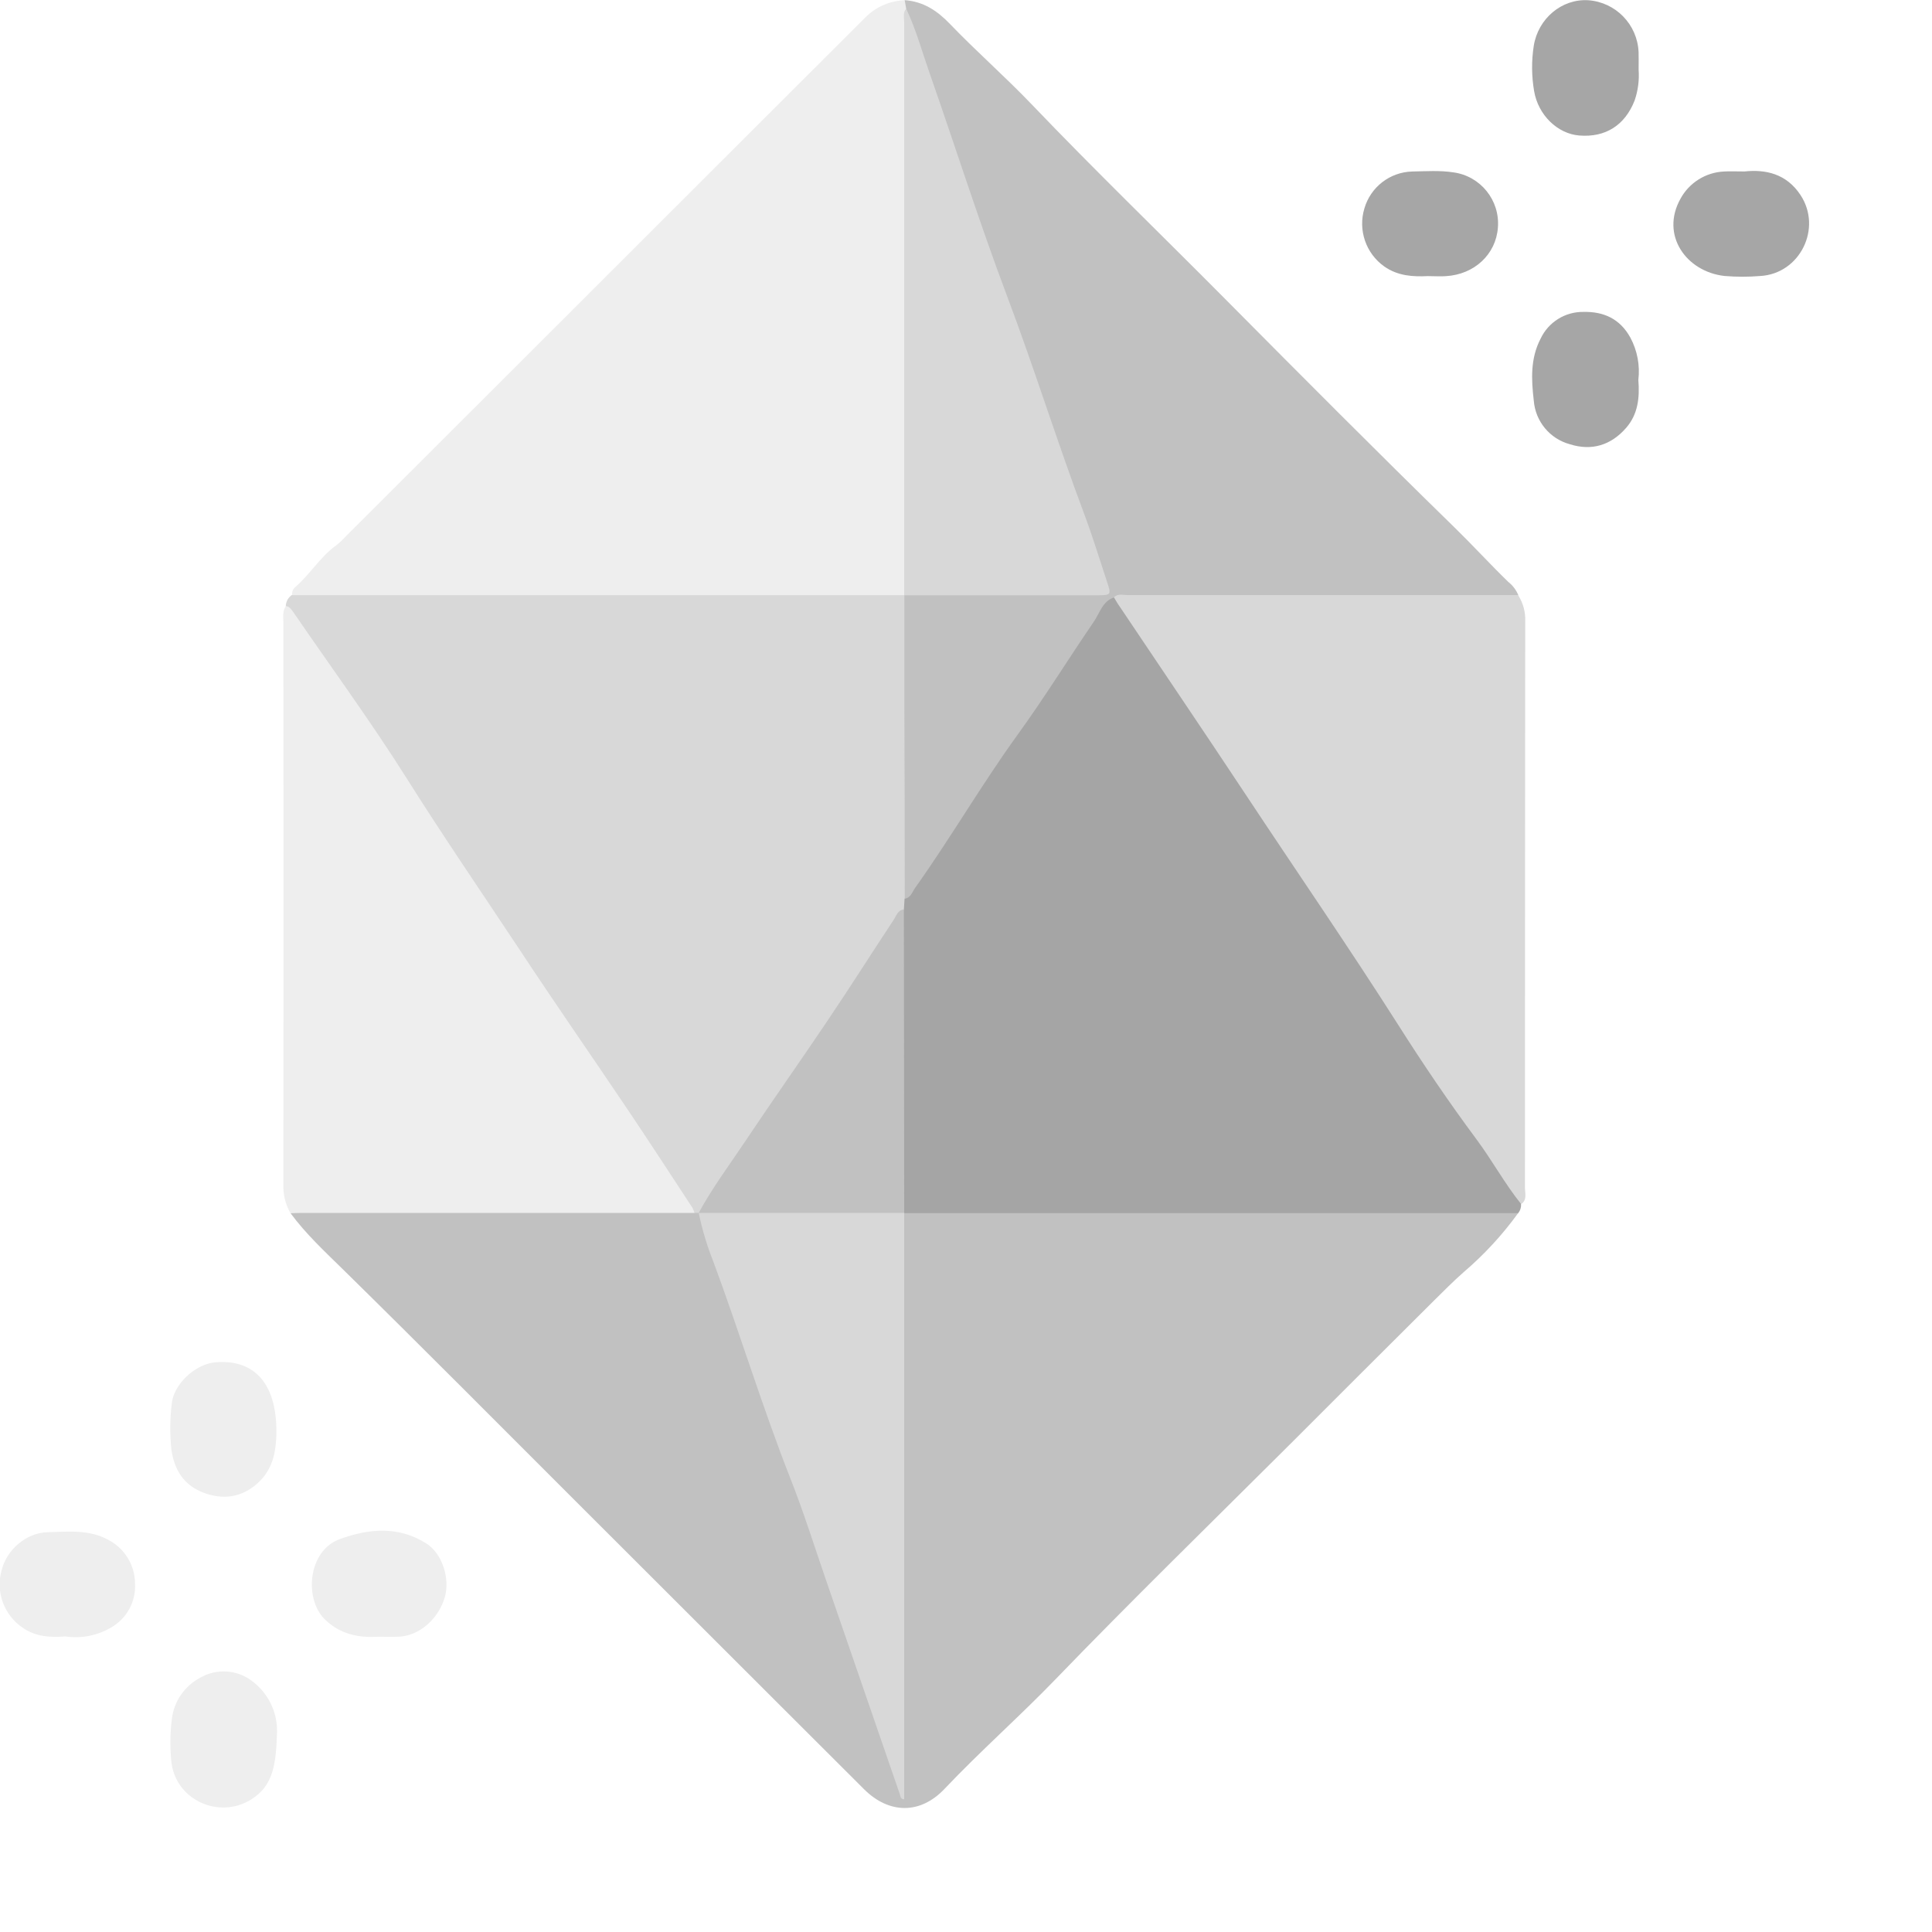
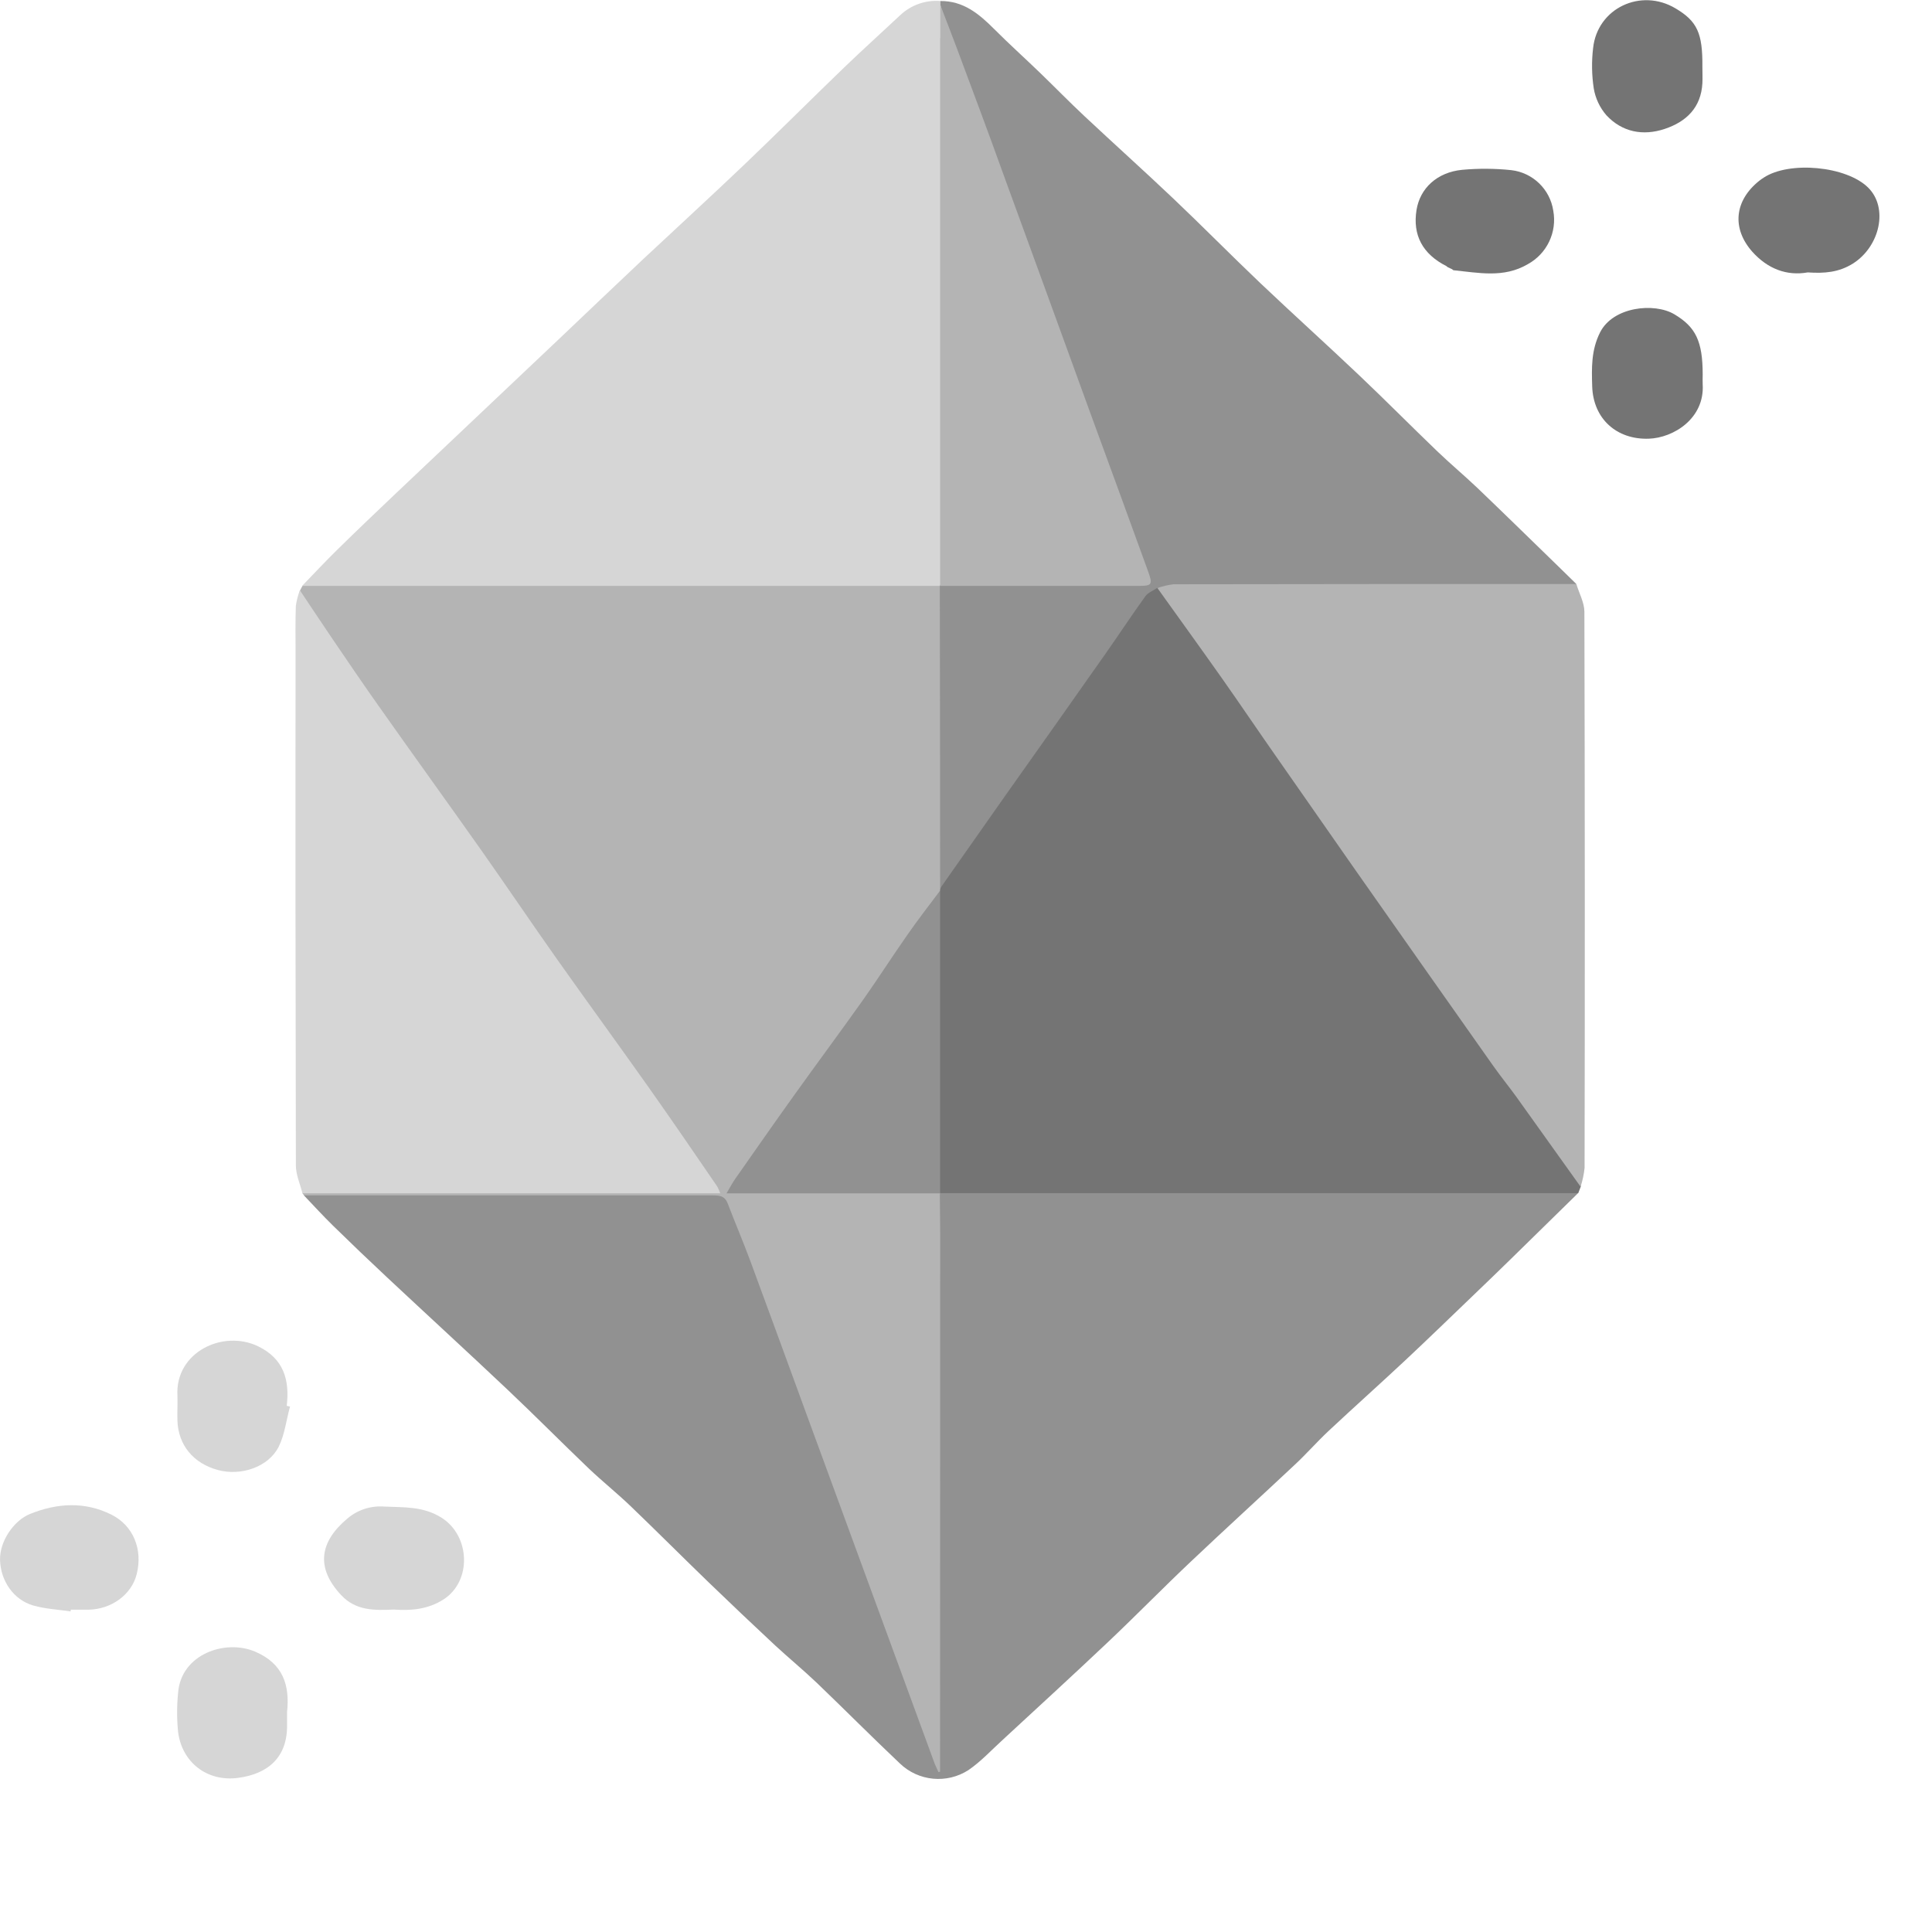
- <svg xmlns="http://www.w3.org/2000/svg" x="0" y="0" viewBox="0 0 512 512" class="black-shadow relative z-10 aspect-square w-[1.17rem]">
-   <g id="black">
-     <path d="M418,337.14a89.78,89.78,0,0,1-14.54,15.75c-2.74,2.42-5.29,5-7.87,7.55Q376,379.93,356.45,399.5C336,419.88,315.37,440,295.33,460.76c-9.57,9.91-19.9,19-29.37,29-6.43,6.81-14.72,6.69-21.32.12q-8.38-8.34-16.74-16.71l-60.18-60.11c-20.34-20.31-40.58-40.72-61.09-60.86-4.91-4.82-9.93-9.47-14-15,1-1.09,2.3-1.06,3.57-1.06q50.6,0,101.2,0a14.93,14.93,0,0,1,1.77.17,3.39,3.39,0,0,1,1.57.51c1.13.94,1.43,2.32,1.85,3.62q10.25,31.32,21.59,62.24c6.81,18.49,13.06,37.16,19.68,55.71,3.4,9.54,6.53,19.2,9.88,28.77a7.57,7.57,0,0,1,.69,2.62q0-73.46,0-147.37c0-2-.67-4.21,1.34-5.77a10.46,10.46,0,0,1,4.37-.51q76.54,0,153.1,0C414.84,336.17,416.59,335.84,418,337.14Z" transform="translate(-15.64 -15.7)" style="fill:#c1c1c1" />
-     <path d="M200.81,337.14h-1.19a12.89,12.89,0,0,1-2.77-3.42c-10.67-16.3-21.56-32.46-32.47-48.59-12.63-18.67-25.24-37.35-37.58-56.19-6.25-9.55-12.33-19.21-18.86-28.55-5.59-8-11.2-15.93-16.56-24.06a3.69,3.69,0,0,1,1.68-3c1.64-1.28,3.57-.93,5.41-.93q57,0,114.09,0,18.91,0,37.83,0c1.65,0,3.37-.22,4.86.83a4.48,4.48,0,0,1,1,3.31c0,25.49.18,51-.09,76.46a11.14,11.14,0,0,1-.25,3c-8.82,12.19-16.44,25.19-25,37.54q-14.38,20.73-28.36,41.72a6.71,6.71,0,0,1-1.3,1.6Z" transform="translate(-15.64 -15.7)" style="fill:#d8d8d8" />
-     <path d="M255.18,256.71l.18-2.82c5.85-9.09,12.12-17.9,17.93-27,10.89-17.06,23-33.31,33.88-50.36.85-1.33,1.53-3.13,3.72-2.79,1.19.65,1.73,1.86,2.43,2.91,9.37,14,18.59,28.08,28.08,42,13.33,19.51,26.35,39.21,39.39,58.9,6.3,9.51,12.25,19.28,18.85,28.59q8.88,12.51,17.38,25.29a7.56,7.56,0,0,1,1.72,3.38,3.44,3.44,0,0,1-.75,2.37H255.26l-.4-.43a8.13,8.13,0,0,1-.58-4q0-35.71,0-71.42C254.28,259.69,254.13,258.08,255.18,256.71Z" transform="translate(-15.64 -15.7)" style="fill:#a5a5a5" />
-     <path d="M255.26,173.42H96.9c-1.28,0-2.56,0-3.84,0a2.43,2.43,0,0,1,.58-1.92c4.08-3.42,6.77-8.19,11.15-11.32a17,17,0,0,0,2.15-2l50.42-50.35L215.24,50q14.82-14.8,29.65-29.6a15.45,15.45,0,0,1,10.5-4.64,2.91,2.91,0,0,1,.82,3.09,49.82,49.82,0,0,0,0,5.6q0,71.54,0,143.07c0,1.85.29,3.74-.57,5.52Z" transform="translate(-15.64 -15.7)" style="fill:#eee" />
-     <path d="M255.79,18c-.13-.76-.27-1.51-.4-2.26,4.89.35,8.58,2.75,11.94,6.25,7,7.3,14.67,14,21.66,21.31,16.75,17.51,34.17,34.34,51.23,51.53,20.17,20.33,40.37,40.63,60.86,60.63,4.85,4.73,9.41,9.73,14.26,14.44A8.68,8.68,0,0,1,418,173.4c-1.18,1.21-2.73,1-4.17,1q-49.86,0-99.72,0a19.26,19.26,0,0,1-3.22-.38c-3.07,1-3.78,4.1-5.32,6.35-6.84,10-13.17,20.27-20.26,30.05-9.55,13.2-17.71,27.31-27.15,40.57-.77,1.06-1.11,2.61-2.75,2.88q0-25.2-.1-50.4c0-10,0-20,0-30.07h0c1.25-1.1,2.78-.82,4.23-.83q22,0,44.07,0c.78,0,1.57,0,2.36,0,2.63-.12,2.91-.49,2.06-3.08-2-6.17-4.14-12.31-6.25-18.46-5.57-16.19-11-32.45-16.87-48.53q-8-21.75-15.64-43.6c-4.41-12.44-8.45-25-12.81-37.45A11.73,11.73,0,0,1,255.79,18Z" transform="translate(-15.64 -15.7)" style="fill:#c1c1c1" />
-     <path d="M310.84,174c1.06-1.08,2.42-.6,3.65-.6q51.74,0,103.46,0a12,12,0,0,1,1.89,7q-.07,75-.07,150.05c0,1.48.63,3.22-1,4.35-4.38-5.43-7.7-11.61-11.86-17.19-7.33-9.86-14.19-20-20.78-30.39-13.09-20.57-26.93-40.64-40.4-61-11-16.62-22.2-33.13-33.3-49.69C311.85,175.73,311.36,174.88,310.84,174Z" transform="translate(-15.64 -15.7)" style="fill:#d8d8d8" />
-     <path d="M91.38,176.33c1,.07,1.43.85,2,1.6,10.08,14.72,20.65,29.13,30.15,44.21S143.14,252,153,266.86c9.54,14.5,19.47,28.74,29.16,43.15,5.74,8.54,11.35,17.18,17,25.79a6.52,6.52,0,0,1,.51,1.34l-103.2,0c-1.28,0-2.56,0-3.84.08a14.2,14.2,0,0,1-1.89-7.59q.07-74.52,0-149C90.73,179.17,90.47,177.66,91.38,176.33Z" transform="translate(-15.64 -15.7)" style="fill:#eee" />
-     <path d="M449.89,34.13a20.48,20.48,0,0,1-1.05,8.18c-2.55,6.55-7.69,9.87-14.69,9.3-5.76-.47-10.87-5.42-11.95-11.75a37.13,37.13,0,0,1-.1-12c1.15-7.25,7.43-12.52,14.44-12.1a14.39,14.39,0,0,1,13.34,13.74C449.93,30.84,449.89,32.22,449.89,34.13Z" transform="translate(-15.64 -15.7)" style="fill:#a6a6a6" />
-     <path d="M449.82,116.4c.38,4.73-.11,9.1-3.23,12.68-4,4.6-9.11,6.19-14.91,4.35a13,13,0,0,1-9.57-11.55c-.66-5.6-.93-11.17,1.8-16.42a12.36,12.36,0,0,1,11.37-7.1c5.4-.12,9.69,1.85,12.43,6.82A19,19,0,0,1,449.82,116.4Z" transform="translate(-15.64 -15.7)" style="fill:#a6a6a6" />
-     <path d="M394,88.87c-3.81.19-7.88,0-11.51-2.55a13.92,13.92,0,0,1-5.27-15.39,13.57,13.57,0,0,1,12.67-9.78c3.64-.06,7.35-.33,10.92.23A13.67,13.67,0,0,1,412.6,76c-.51,7.08-6.22,12.44-13.77,12.88C397.36,89,395.87,88.87,394,88.87Z" transform="translate(-15.64 -15.7)" style="fill:#a6a6a6" />
-     <path d="M477.94,61.14c5.56-.59,11.1.56,14.85,6.24,5.81,8.8-.13,20.85-10.64,21.46a57.45,57.45,0,0,1-9.46,0C462.51,87.72,455.58,78,461,68.34a13.86,13.86,0,0,1,11.52-7.19C474.09,61.05,475.67,61.14,477.94,61.14Z" transform="translate(-15.64 -15.7)" style="fill:#a6a6a6" />
-     <path d="M88.86,396.65c-.21,2.94-.48,8-4.82,12s-9.37,4.56-14.49,2.62-7.71-5.95-8.49-11.43a54.25,54.25,0,0,1,.07-11.95c.41-5.33,6.28-10.73,11.63-11.17C83.06,375.86,89.38,382.39,88.86,396.65Z" transform="translate(-15.64 -15.7)" style="fill:#eee" />
-     <path d="M89.06,474.52c-.24,8.75-1,14.44-6.87,18.06C73.54,498,61.73,492.55,61,482a49.82,49.82,0,0,1,.19-10.79,14.27,14.27,0,0,1,7.58-10.94,12.36,12.36,0,0,1,13.48.79A16.43,16.43,0,0,1,89.06,474.52Z" transform="translate(-15.64 -15.7)" style="fill:#eee" />
-     <path d="M33,449.37c-4.12.3-7.85.09-11.25-2.24a13.86,13.86,0,0,1-5.64-15.44c1.36-5.31,6.49-9.81,12.16-9.94,5.43-.12,10.91-.82,16.15,2.07a13.09,13.09,0,0,1,7,11.45A12.58,12.58,0,0,1,45,447.05,18.39,18.39,0,0,1,33,449.37Z" transform="translate(-15.64 -15.7)" style="fill:#eee" />
-     <path d="M115.82,449.45c-4.94.3-9.93-.53-14.12-4.62-5.46-5.34-4.54-18.15,4-21.26,7.81-2.83,15.48-3.46,22.81,1.09,4.33,2.68,6.46,9.39,5,14.36-1.74,5.82-6.82,10.2-12.18,10.42C119.69,449.5,118,449.45,115.82,449.45Z" transform="translate(-15.64 -15.7)" style="fill:#eee" />
-     <path d="M255.26,337.14V492.53c-1,0-1-.87-1.19-1.44q-9.75-28.24-19.48-56.51c-3.14-9.09-6-18.27-9.54-27.2-7.42-18.89-13.31-38.31-20.36-57.32a76.27,76.27,0,0,1-3.88-12.92h0c1.13-1,2.53-1,3.91-1q23.32,0,46.64,0c1.37,0,2.78,0,3.91,1Z" transform="translate(-15.64 -15.7)" style="fill:#d8d8d8" />
-     <path d="M255.26,337.14H200.8c3.64-6.74,8.25-12.85,12.48-19.2,7.07-10.6,14.45-21,21.55-31.58,6-8.87,11.69-17.9,17.59-26.81.72-1.08,1.08-2.65,2.76-2.85Q255.23,296.92,255.26,337.14Z" transform="translate(-15.64 -15.7)" style="fill:#c1c1c1" />
-     <path d="M255.79,18c2.61,5.49,4.19,11.36,6.2,17.07,6.88,19.65,13.16,39.52,20.5,59,7.2,19.07,13.24,38.53,20.39,57.61,2.27,6,4.15,12.24,6.19,18.37,1.08,3.25,1,3.4-2.63,3.4H255.26q0-75.87,0-151.76C255.28,20.43,254.83,19.09,255.79,18Z" transform="translate(-15.64 -15.7)" style="fill:#d8d8d8" />
-   </g>
+ <svg xmlns="http://www.w3.org/2000/svg" x="0" y="0" viewBox="0 0 512 512" class="uncommon-shadow relative z-10 aspect-square w-[1.17rem]">
+   <path d="M425.13,337.78l-17.75,17.39q-4.75,4.65-9.55,9.24c-6.2,5.95-12.37,11.94-18.64,17.81-6.69,6.25-13.52,12.35-20.2,18.6-3.1,2.91-5.9,6.12-9,9-9.08,8.52-18.29,16.9-27.33,25.46-7.42,7-14.57,14.34-22,21.37-9.25,8.75-18.64,17.35-28,26-3,2.73-5.75,5.73-9.05,8a14.72,14.72,0,0,1-18.22-1.75c-7.4-7-14.63-14.28-22-21.35-3.56-3.39-7.37-6.53-11-9.88q-8.9-8.3-17.64-16.73c-6.93-6.7-13.74-13.53-20.69-20.2-3.55-3.41-7.41-6.5-11-9.9-7.25-6.93-14.3-14.06-21.59-20.95-10.53-9.95-21.22-19.74-31.8-29.64q-7.31-6.83-14.46-13.83c-2.66-2.6-5.17-5.36-7.75-8.06.71-1.13,1.87-.85,2.89-.85q53.28,0,106.55,0a3.91,3.91,0,0,1,4.11,2.85c3.46,8.79,7.1,17.5,10,26.48,3.7,11.3,8.38,22.24,12.43,33.4,3.52,9.72,6.62,19.62,10.47,29.21,5.65,14.08,10.33,28.49,15.55,42.72,1.23,3.33,3,6.42,4.18,9.77a23.27,23.27,0,0,1,1.23,4.77c-.15-1.65-.62-3.06-.61-4.54a8,8,0,0,0,.48-5,20.25,20.25,0,0,1-.18-4.87q0-63.5,0-127c0-2.31-.19-4.65.64-6.88a2.8,2.8,0,0,1,.6-1c1.81-1.26,3.89-1,5.9-1q25.71,0,51.4,0,53,0,106,0C421.23,336.39,423.53,335.72,425.13,337.78Z" transform="translate(-6.93 -21.58)" style="fill:#919191" />
+   <path d="M256.06,483v8.09l-.42.12c-.33-.74-.7-1.46-1-2.21q-9.45-25.73-18.87-51.45l-15.48-42.21c-4.86-13.25-9.67-26.52-14.58-39.76-1.88-5.06-4-10-5.93-15.07-.82-2.17-2.45-2.14-4.24-2.14H87.51l-.43-.56c.41-1.32,1.57-1.28,2.61-1.37,1.44-.13,2.9-.08,4.35-.08q47.64,0,95.27,0c1.49,0,3.44.68,4.3-.9.95-1.74-.84-3-1.72-4.29q-9-13.2-18.26-26.16c-5.74-8-11.14-16.27-17-24.16-4.52-6.05-8.56-12.42-13.05-18.47-10-13.52-19.34-27.54-29.12-41.23-6.68-9.35-13.36-18.71-19.89-28.17-2.24-3.26-4.62-6.44-6.86-9.7-1.08-1.58-2-3.22-1.27-5.23l.61-1.15c2-1.54,4.34-1.43,6.67-1.43H170q40.05,0,80.11,0c2.1,0,4.29-.29,6.18,1,1.12,1.26,1.19,2.81,1.2,4.36q.08,35,0,70c0,1.76-.94,3.54.11,5.27a2.51,2.51,0,0,1,.05,1c-2.17,3-3.91,6.37-6.17,9.28-4.51,5.82-8.26,12.17-12.7,18-6.76,8.84-12.54,18.35-19.29,27.19-4.81,6.28-9.26,12.86-13.46,19.6a19.51,19.51,0,0,1-1.53,2.11c-.54.64-1.44,1.23-.91,2.22s1.49.77,2.34.78c8.13,0,16.26,0,24.39,0,7.16,0,14.32,0,21.48,0,1.42,0,3-.2,4.07,1.05l.15.42a4.38,4.38,0,0,0,0,.52c-1.22,1.72-3.07,1.41-4.77,1.41-13.63,0-27.27,0-40.9,0-5.49,0-6.27,1.05-4,6.17,3.53,7.86,6.21,16,9,24.16,3.89,11.42,9,22.37,12.71,33.86,2.74,8.55,5.84,17,9.15,25.32,2.85,7.19,5.23,14.53,7.85,21.78s4.9,14.47,7.86,21.5A65.91,65.91,0,0,1,256.06,483Z" transform="translate(-6.93 -21.58)" style="fill:#b4b4b4" />
+   <path d="M256.06,257.61c0-.19,0-.37.05-.56a29.7,29.7,0,0,1,6.42-11.88c5-6,9-12.85,13.63-19.12,4.28-5.72,8.45-11.53,12.39-17.48,6.19-9.34,13.24-18.08,19.13-27.63,1.34-2.18,2.87-4.45,6-4.29,3.23,1.31,4.58,4.4,6.22,7,3.34,5.35,7.15,10.32,10.87,15.38C335,204.83,339,210.8,343,216.75c1.83,2.72,3.88,5.28,5.86,7.89,3.57,4.71,6.32,10,9.9,14.65,9.22,12.06,17.5,24.79,26.34,37.12,7.1,9.88,14,19.92,21.06,29.82,5.28,7.39,10.5,14.82,15.48,22.42,1.55,2.37,4.29,4.09,4.21,7.39l-.67,1.74-163.58,0c-1.83,0-3.67,0-5.51,0v0c-1.24-1.06-1.34-2.51-1.34-4q-.1-35.13,0-70.27A17.06,17.06,0,0,1,256.06,257.61Z" transform="translate(-6.93 -21.58)" style="fill:#747474" />
+   <path d="M256,176.84l-169,0c3.06-3.16,6.06-6.39,9.2-9.47,5.17-5.08,10.42-10.09,15.68-15.08q21.36-20.25,42.77-40.47c7.56-7.17,15.09-14.38,22.68-21.52C186.41,81.8,195.6,73.4,204.6,64.8c8.73-8.33,17.25-16.87,25.94-25.24,4.93-4.75,10-9.31,15-14a13.91,13.91,0,0,1,10.62-3.71,2.32,2.32,0,0,1,.74,1.45,59.41,59.41,0,0,0,.81,8.73,11,11,0,0,0-.32,5.77,24.12,24.12,0,0,1,.14,4.89q0,63.39,0,126.77c0,2,.2,4.07-.48,6a3.72,3.72,0,0,1-.54,1Z" transform="translate(-6.93 -21.58)" style="fill:#d6d6d6" />
+   <path d="M256.15,22.92c0-.35,0-.71,0-1.07,6.06-.06,10.23,3.4,14.21,7.39s8.11,7.7,12.13,11.58,7.79,7.76,11.81,11.52c7.81,7.32,15.78,14.47,23.55,21.84s15.27,15,23,22.35c8.68,8.24,17.57,16.25,26.25,24.48,7,6.64,13.77,13.49,20.72,20.16,3.48,3.35,7.2,6.44,10.69,9.77,7.24,6.93,14.4,13.95,21.59,20.93l4.54,4.44c-.55,1.16-1.64,1.24-2.7,1.33-1.54.14-3.09.1-4.64.1q-48.1,0-96.21,0c-2.5,0-5-.35-7.47-.35-1.07.72-2.46,1.22-3.16,2.2-3.72,5.16-7.21,10.49-10.88,15.69q-13.06,18.58-26.21,37.11-8.67,12.3-17.3,24.63,0-40.11-.08-80.21v0c1.11-1.09,2.53-.8,3.86-.8,12,0,24-.09,36,0,4.18,0,8.28-.45,12.42-.79,1.94-.16,1.81-1.22,1.38-2.62-1.44-4.72-3.42-9.25-4.82-14-2-6.65-5.07-12.9-6.88-19.6-.7-2.56-2.37-4.64-3.21-7.11-4-11.7-8-23.38-12.51-34.86-4.11-10.43-8-20.94-11.55-31.55-3.84-11.43-9-22.37-12.63-33.87C257.16,28.81,257.08,25.78,256.15,22.92Z" transform="translate(-6.93 -21.58)" style="fill:#919191" />
+   <path d="M313.66,177.42a18.86,18.86,0,0,1,4.25-1q53.38-.09,106.77-.06c.74,2.45,2.12,4.9,2.13,7.35q.19,73.68.05,147.36a24.17,24.17,0,0,1-1.06,5c-5.72-8-11.41-16-17.15-24-2-2.74-4.12-5.35-6.06-8.11q-18.13-25.68-36.19-51.41Q356,237.7,345.67,222.85c-5-7.12-9.83-14.3-14.83-21.4C325.17,193.41,319.39,185.43,313.66,177.42Z" transform="translate(-6.93 -21.58)" style="fill:#b4b4b4" />
+   <path d="M86.4,178c2.84,4.24,5.64,8.49,8.51,12.71,4.08,6,8.14,12,12.33,17.91,9,12.77,18.19,25.47,27.21,38.25,6.73,9.55,13.27,19.23,20,28.77,8.08,11.42,16.33,22.72,24.41,34.14C185,318.47,191,327.24,197,336a16.51,16.51,0,0,1,.82,1.82H87.08c-.61-2.46-1.74-4.92-1.74-7.38q-.16-67.77-.08-135.53c0-4.25-.08-8.51.07-12.76A19.31,19.31,0,0,1,86.4,178Z" transform="translate(-6.93 -21.58)" style="fill:#d6d6d6" />
+   <path d="M458.16,120.85c0,.87-.05,1.74,0,2.61.54,9-7.71,14.16-14.28,14.38-8.58.29-14.71-5.32-15-13.81-.15-4.87-.3-9.65,2.1-14.39,3.45-6.8,14.36-7.93,19.67-4.77C456.31,108.23,458.16,112,458.16,120.85Z" transform="translate(-6.93 -21.58)" style="fill:#747474" />
+   <path d="M458.08,39.29c0,1.45.07,2.9,0,4.35-.36,6.47-4.28,10.21-10,12.11s-11.26.87-15.45-3.64A14.52,14.52,0,0,1,429.29,45a39.77,39.77,0,0,1-.17-10.68c1.13-10.58,12.66-16,21.84-10.52C456.71,27.22,458.16,30.34,458.08,39.29Z" transform="translate(-6.93 -21.58)" style="fill:#747474" />
+   <path d="M83,475.33c0,1.06,0,2.12,0,3.19.2,8.87-5.2,13.2-13,14.22-8.25,1.08-14.85-4.17-15.87-12.15a51.73,51.73,0,0,1,0-10.41c.77-10.2,12.47-14.3,20.43-10.89C81.89,462.42,83.78,468.09,83,475.33Z" transform="translate(-6.93 -21.58)" style="fill:#d6d6d6" />
+   <path d="M83.79,394.34c-1,3.56-1.39,7.39-3,10.63-2.69,5.38-10,7.84-16.1,6.18-6.52-1.76-10.52-6.6-10.74-13.09-.08-2.22.08-4.45,0-6.67-.61-11.46,12.06-17.56,21.44-13,6.75,3.31,8.32,8.89,7.53,15.75Z" transform="translate(-6.93 -21.58)" style="fill:#d6d6d6" />
+   <path d="M486,93.77c-5.63,1-10.65-1-14.65-5.43-5.53-6.21-4.8-13.55,1.76-18.82.37-.3.77-.57,1.18-.84,6.81-4.52,22-3.09,27.73,2.63,5.38,5.33,3.14,15.52-4,20.09C494.25,93.77,490.44,94.07,486,93.77Z" transform="translate(-6.93 -21.58)" style="fill:#747474" />
+   <path d="M111.29,448.13c-5.16.24-10.05.31-13.91-3.79C90.46,437,91.71,430.1,99,424a13.46,13.46,0,0,1,9.68-3.17c5.27.26,10.38-.14,15.33,3,7.54,4.82,8,16.75.48,21.6C120.33,448.1,115.83,448.46,111.29,448.13Z" transform="translate(-6.93 -21.58)" style="fill:#d6d6d6" />
+   <path d="M390.26,92.11c-6.34-3.21-9-8.22-7.94-14.88.93-5.76,5.44-10,12.12-10.65a66.75,66.75,0,0,1,13,.09A12.74,12.74,0,0,1,418.56,77.4a13.39,13.39,0,0,1-6.77,14.2c-6.37,3.74-13.06,2.25-19.72,1.59C391.57,92.66,390.76,92.65,390.26,92.11Z" transform="translate(-6.93 -21.58)" style="fill:#747474" />
+   <path d="M25.63,448.62c-3.32-.5-6.73-.65-9.93-1.58-5.21-1.51-8.63-6.57-8.76-12.09-.12-4.76,3.5-10.37,8-12.18,7.17-2.87,14.43-3.32,21.49.19,5.85,2.92,8.37,9.24,6.73,15.78-1.35,5.41-6.66,9.33-12.82,9.43-1.55,0-3.1,0-4.65,0Z" transform="translate(-6.93 -21.58)" style="fill:#d6d6d6" />
+   <path d="M390.26,92.11l1.81,1.08Z" transform="translate(-6.93 -21.58)" style="fill:#b5b5b5" />
+   <path d="M256.06,483c-2.89-7.05-6-14-8.63-21.17-3.39-9.13-6.33-18.43-9.67-27.58q-7.42-20.4-15.16-40.7c-2.08-5.49-4.62-10.81-6.68-16.31s-3.6-11-5.54-16.44c-2.26-6.35-4.65-12.67-7.09-19-1.26-3.27-1.22-3.45,2.47-3.46H256c0,3.29.09,6.58.09,9.87Z" transform="translate(-6.93 -21.58)" style="fill:#b4b4b4" />
+   <path d="M256.06,257.61l0,80.22h-56.6c1-1.65,1.56-2.79,2.3-3.83,5.2-7.42,10.38-14.85,15.66-22.22,6.06-8.47,12.28-16.83,18.3-25.32,4-5.67,7.75-11.54,11.74-17.23C250.2,265.28,253.17,261.48,256.06,257.61Z" transform="translate(-6.93 -21.58)" style="fill:#919191" />
+   <path d="M256.08,176.3l0-144.62c1.77-.58,2.11.76,2.59,1.92,2,4.75,3.24,9.74,5.29,14.44,6,13.68,9.76,28.17,15.43,41.95,4.53,11,8.53,22.22,12.44,33.43s8.95,21.91,12.24,33.31c1.62,5.64,4.06,11.05,5.8,16.68.8,2.6.4,3.17-2.26,3.17q-25.09,0-50.2,0A1.84,1.84,0,0,1,256.08,176.3Z" transform="translate(-6.93 -21.58)" style="fill:#b4b4b4" />
+   <path d="M256.08,176.3h49.65c3.73,0,3.77-.06,2.54-3.5q-5.34-15-10.75-30c-1.31-3.62-2.84-7.15-4.16-10.77-4-11-8-22.13-12-33.19q-5.75-15.8-11.58-31.55-6.12-16.57-12.33-33.14a20.68,20.68,0,0,0-1.33-2.5l0-8.76c1.52,4,3.07,7.91,4.54,11.88C264.82,45.93,269,57.07,273,68.22q11.39,31.17,22.71,62.36c5.16,14.14,10.37,28.26,15.48,42.42,1.3,3.58,1,3.85-2.66,3.85q-26.26,0-52.52,0C256.05,176.65,256.06,176.48,256.08,176.3Z" transform="translate(-6.93 -21.58)" style="fill:#b4b4b4" />
</svg>
